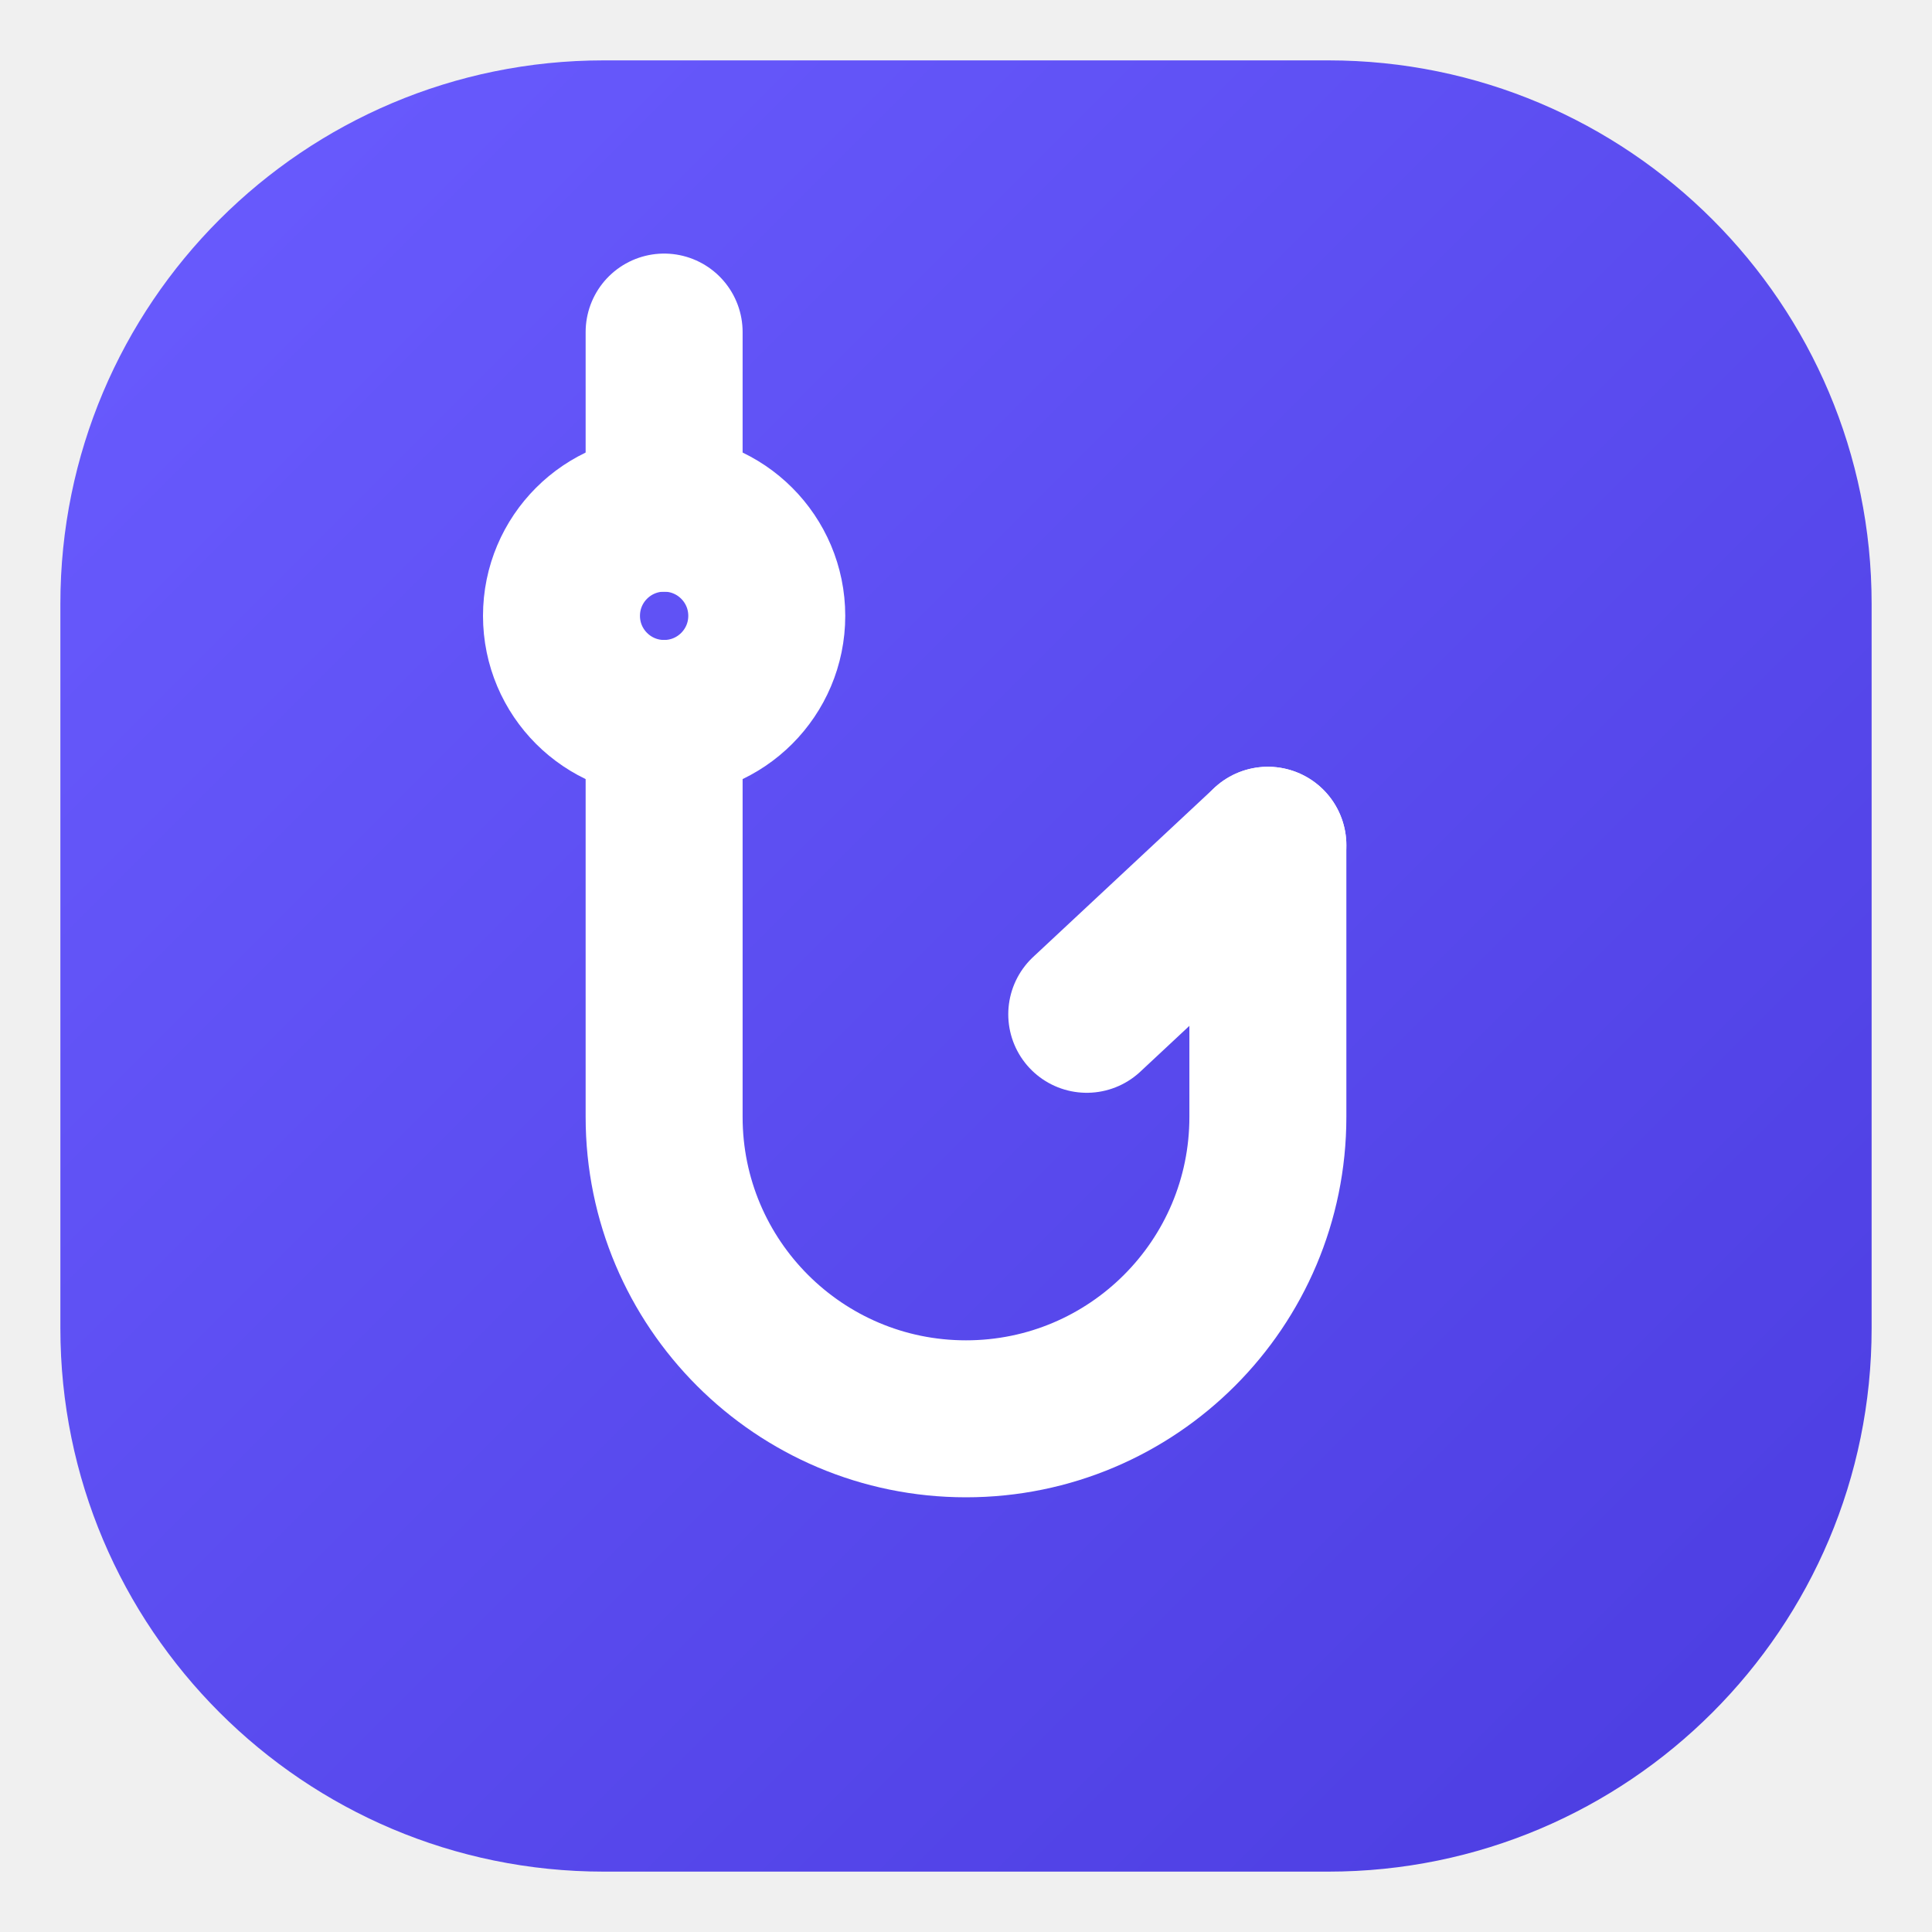
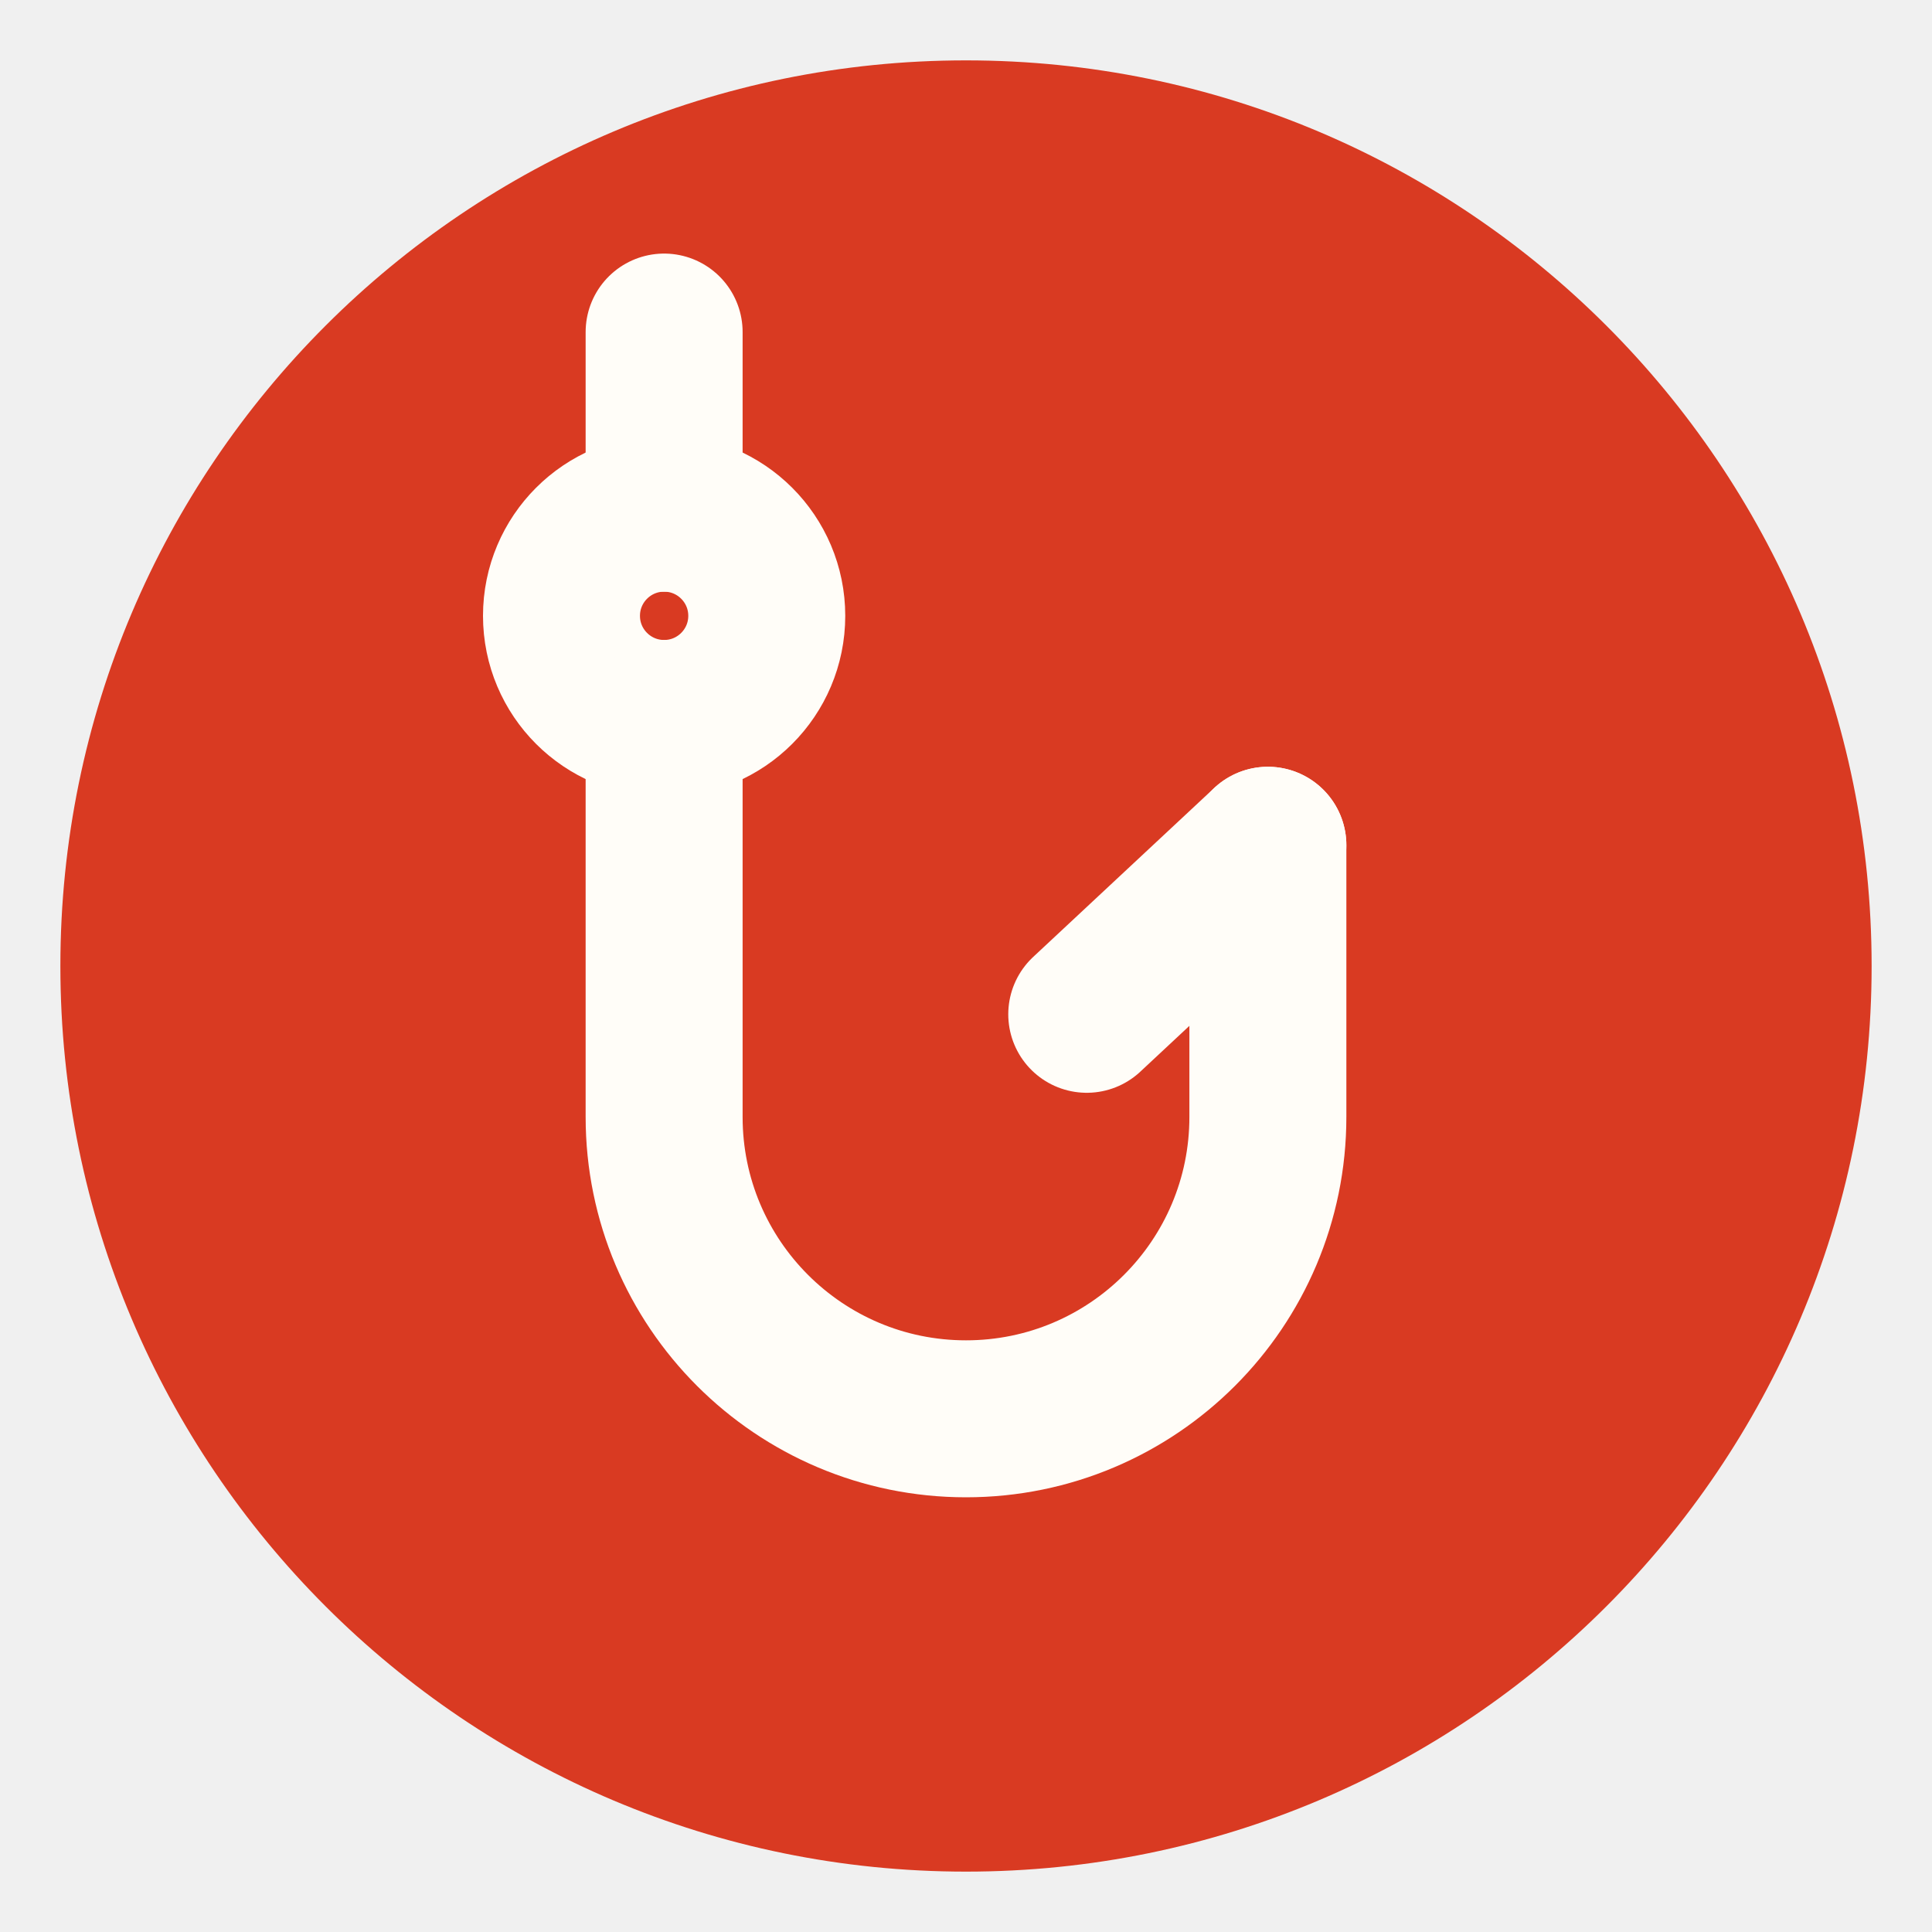
<svg xmlns="http://www.w3.org/2000/svg" viewBox="0 0 32 32">
-   <defs>
-     <linearGradient id="g" x1="0" y1="0" x2="1" y2="1">
-       <stop offset="0" stop-color="#6a5cff" />
-       <stop offset="1" stop-color="#4b3ce0" />
-     </linearGradient>
-   </defs>
-   <rect x="1" y="1" width="30" height="30" rx="9" fill="url(#g)" />
-   <g transform="translate(4 4)" fill="none" stroke="#ffffff" stroke-width="2.6" stroke-linecap="round" stroke-linejoin="round">
+   <circle cx="16" cy="16" r="15" fill="#d93a22" />
+   <g transform="translate(4 4)" fill="none" stroke="#fffdf8" stroke-width="2.6" stroke-linecap="round" stroke-linejoin="round">
    <path d="M7 1.5v3" />
    <circle cx="7" cy="6.2" r="1.7" />
    <path d="M7 7.9v6.6a5 5 0 0 0 10 0V10" />
    <path d="M17 10l-3 2.8" />
  </g>
</svg>
